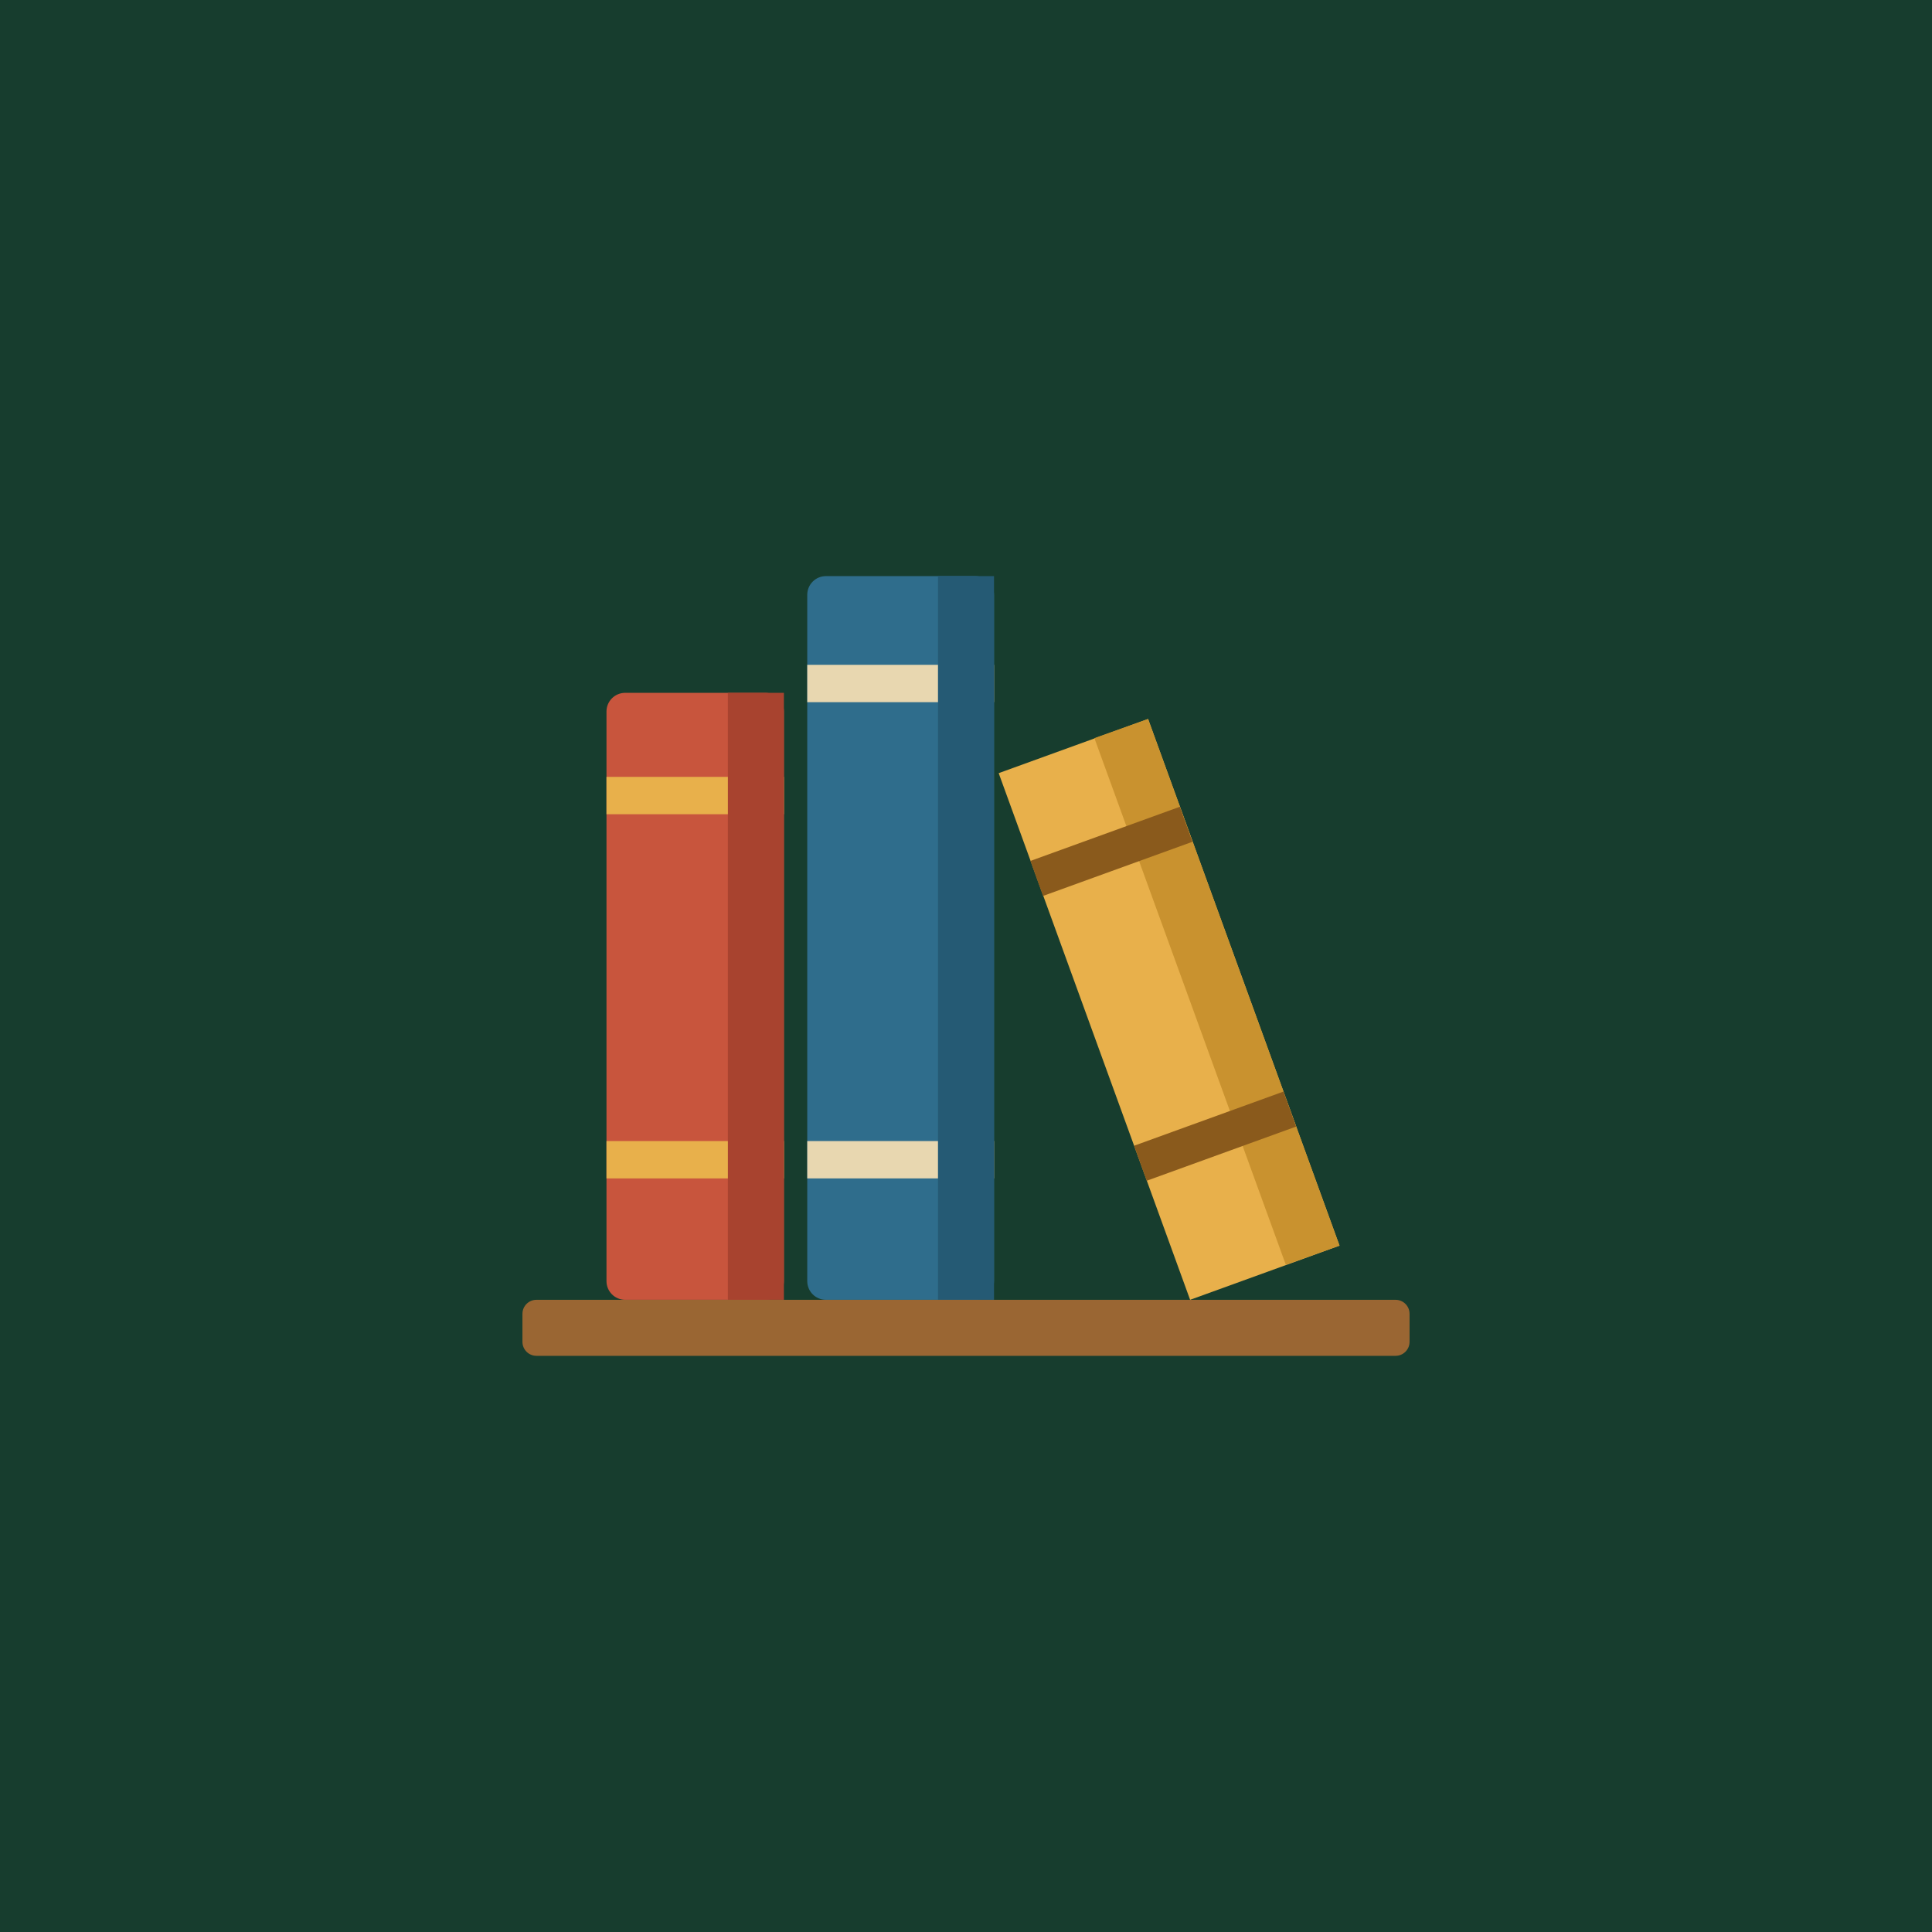
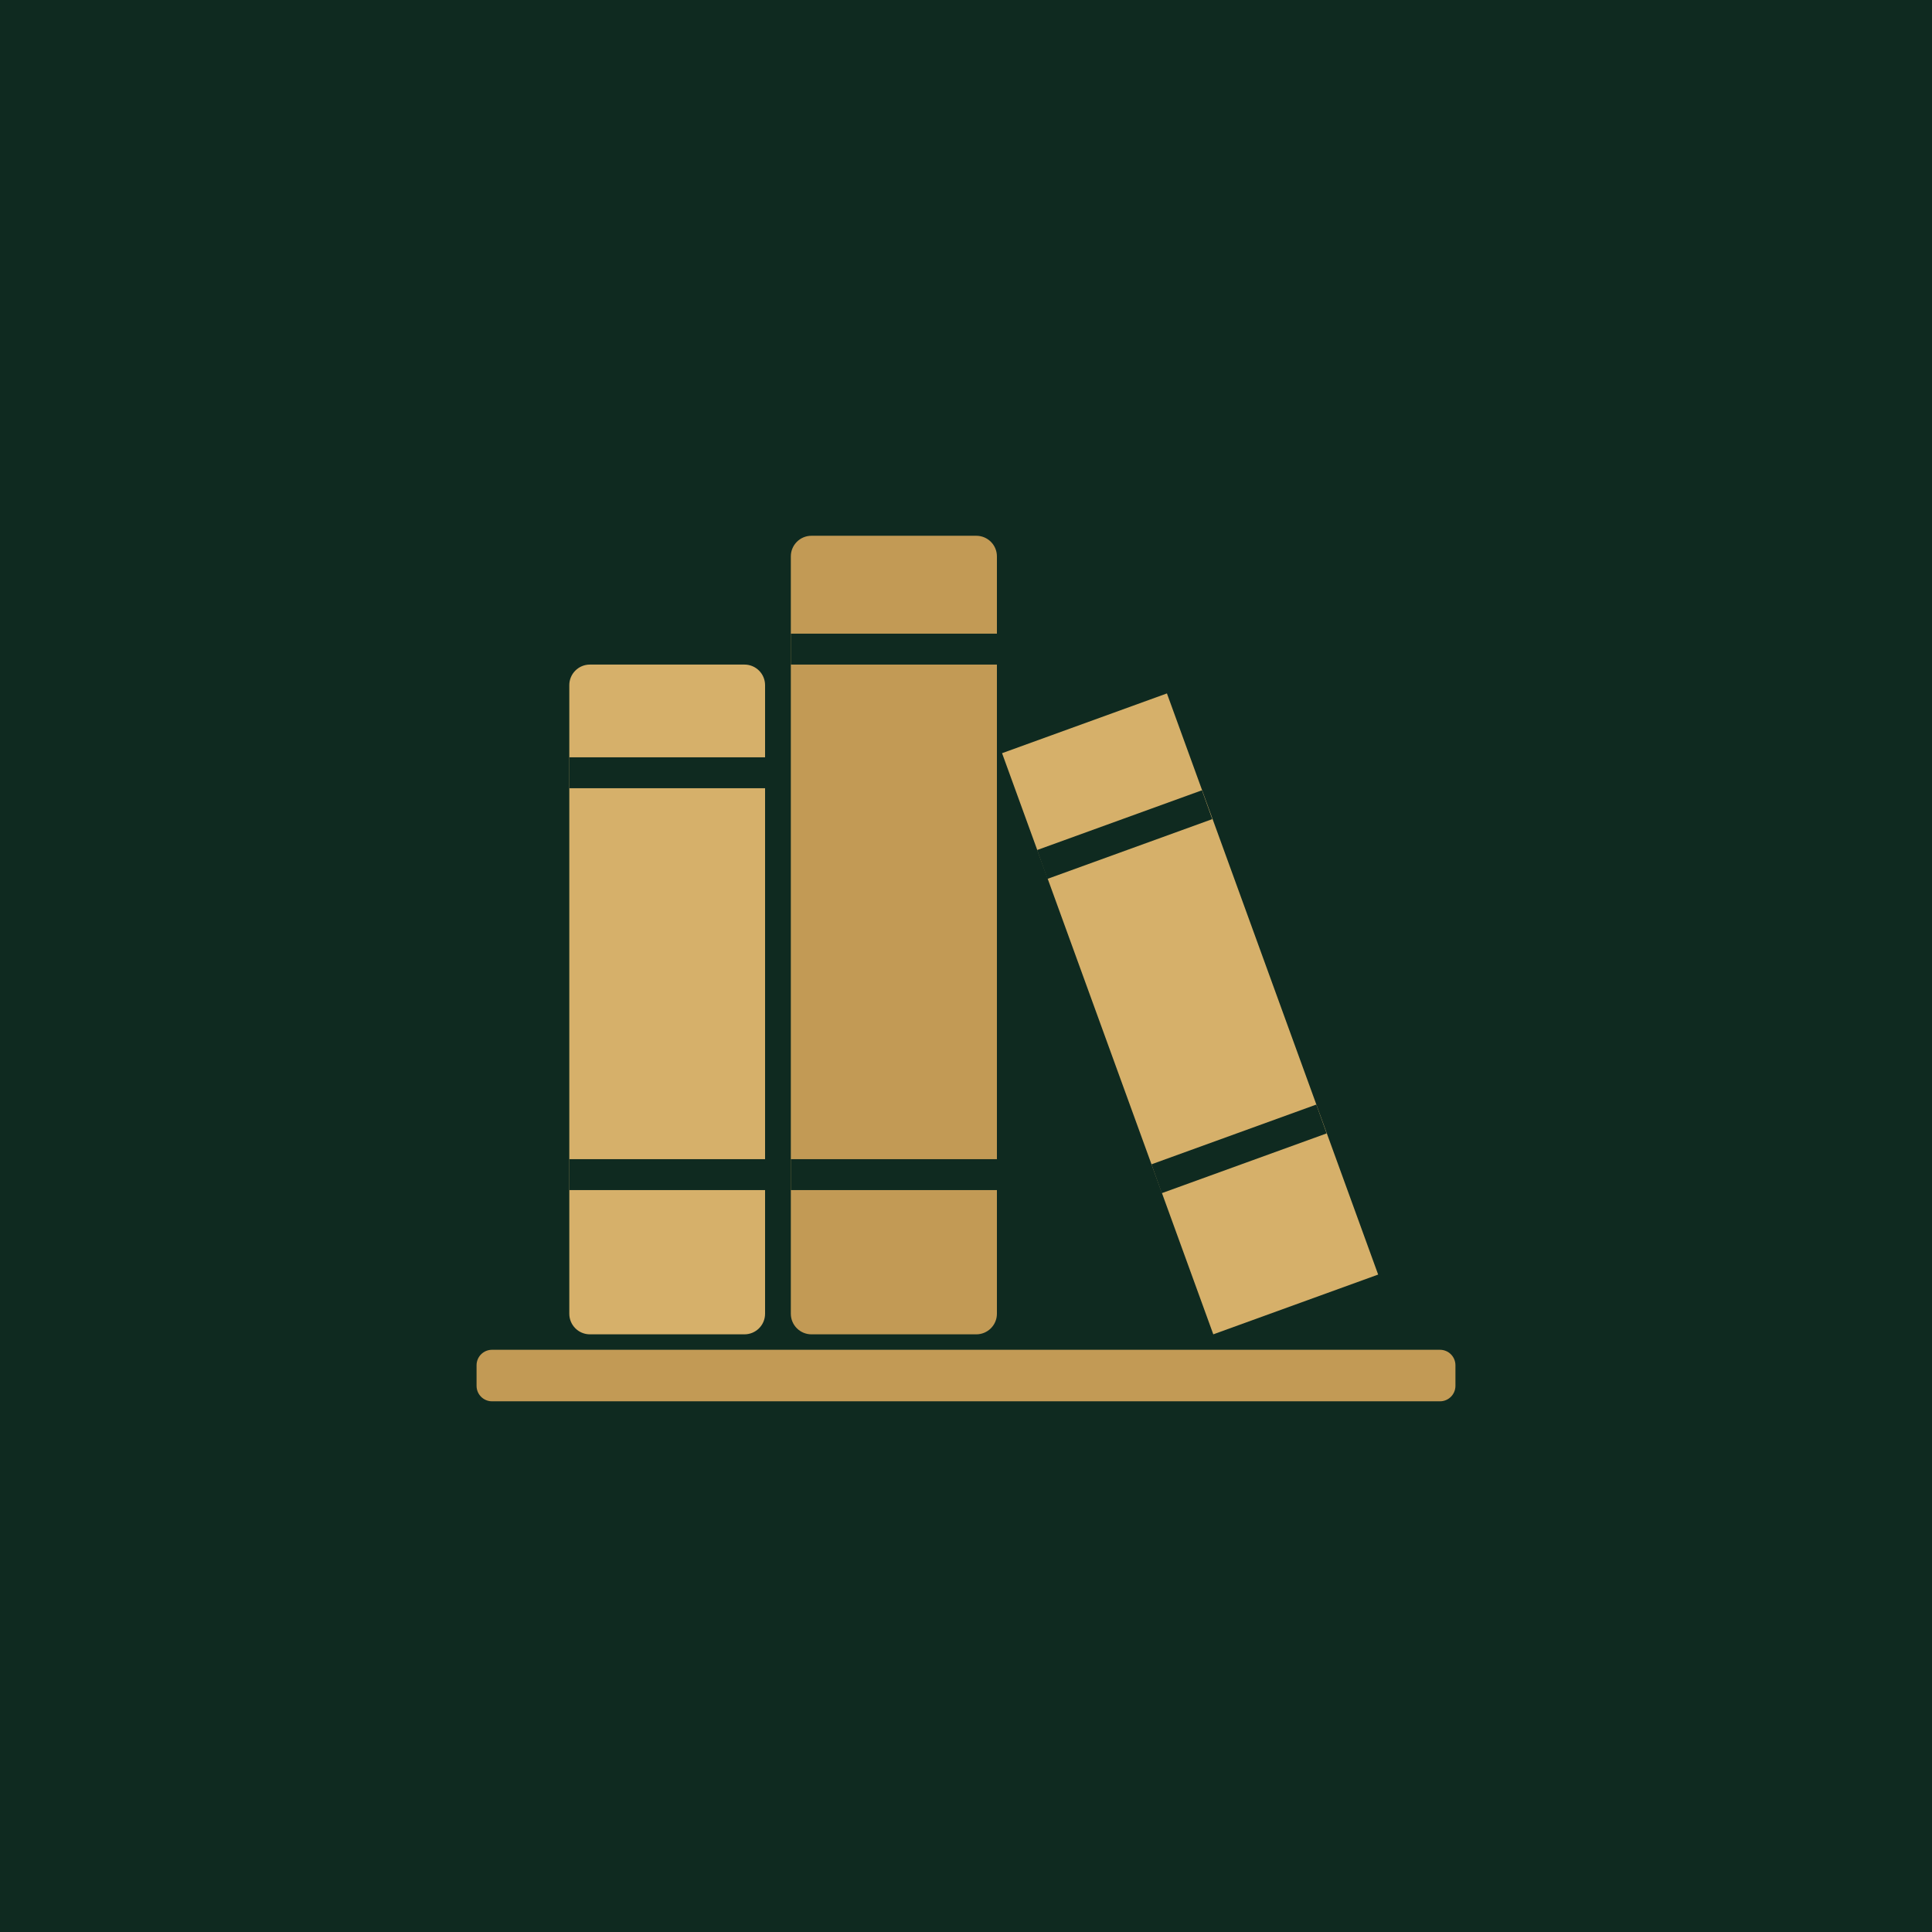
<svg xmlns="http://www.w3.org/2000/svg" width="1080" height="1080" viewBox="0 0 1080 1080">
-   <rect width="1080" height="1080" fill="#173d2e" />
-   <g transform="translate(226.8 204.6) scale(26.1)" fill="none" stroke="#ffffff" stroke-width="1.4" stroke-linecap="round" stroke-linejoin="round">
+   <rect width="1080" height="1080" fill="#0f2a20" />
+   <g transform="translate(194.4 169.9) scale(28.8)" fill="none" stroke="#ffffff" stroke-width="1.4" stroke-linecap="round" stroke-linejoin="round">
    <g stroke="none">
-       <rect x="4.3" y="7" width="3.8" height="13" rx="0.4" fill="#c8553d" />
-       <rect x="4.3" y="8.8" width="3.8" height="0.8" fill="#e8b04b" />
-       <rect x="4.3" y="16.6" width="3.8" height="0.8" fill="#e8b04b" />
-       <rect x="6.9" y="7" width="1.2" height="13" fill="#a8432f" />
-       <rect x="8.6" y="4.5" width="4" height="15.5" rx="0.4" fill="#2f6d8c" />
-       <rect x="8.6" y="6.4" width="4" height="0.8" fill="#e8d7b0" />
-       <rect x="8.6" y="16.6" width="4" height="0.8" fill="#e8d7b0" />
-       <rect x="11.4" y="4.5" width="1.2" height="15.5" fill="#255a74" />
-       <path d="M16.8 20L12.7 8.72L15.9 7.56L20 18.84Z" fill="#e8b04b" />
-       <path d="M18.85 19.25L14.75 7.97L15.9 7.56L20 18.84Z" fill="#c9922f" />
-       <path d="M13.38 10.6L16.58 9.44L16.85 10.19L13.65 11.35ZM15.6 16.7L18.8 15.54L19.07 16.29L15.87 17.45Z" fill="#8a5a1c" />
-       <rect x="2.5" y="20" width="19" height="1.2" rx="0.3" fill="#9a6633" />
+       <rect x="4.3" y="7" width="3.8" height="13" rx="0.4" fill="#d6b06a" />
+       <rect x="4.3" y="8.8" width="3.8" height="0.6" fill="#0f2a20" />
+       <rect x="4.3" y="16.6" width="3.8" height="0.6" fill="#0f2a20" />
+       <rect x="8.6" y="4.5" width="4" height="15.5" rx="0.4" fill="#c29a55" />
+       <rect x="8.6" y="6.4" width="4" height="0.6" fill="#0f2a20" />
+       <rect x="8.6" y="16.6" width="4" height="0.6" fill="#0f2a20" />
+       <path d="M16.8 20L12.7 8.72L15.9 7.56L20 18.84Z" fill="#d6b06a" />
+       <path d="M13.38 10.6L16.58 9.44L16.78 10L13.58 11.16ZM15.6 16.7L18.8 15.54L19 16.1L15.8 17.26Z" fill="#0f2a20" />
+       <rect x="2.5" y="20.3" width="19" height="1" rx="0.3" fill="#c29a55" />
    </g>
  </g>
</svg>
